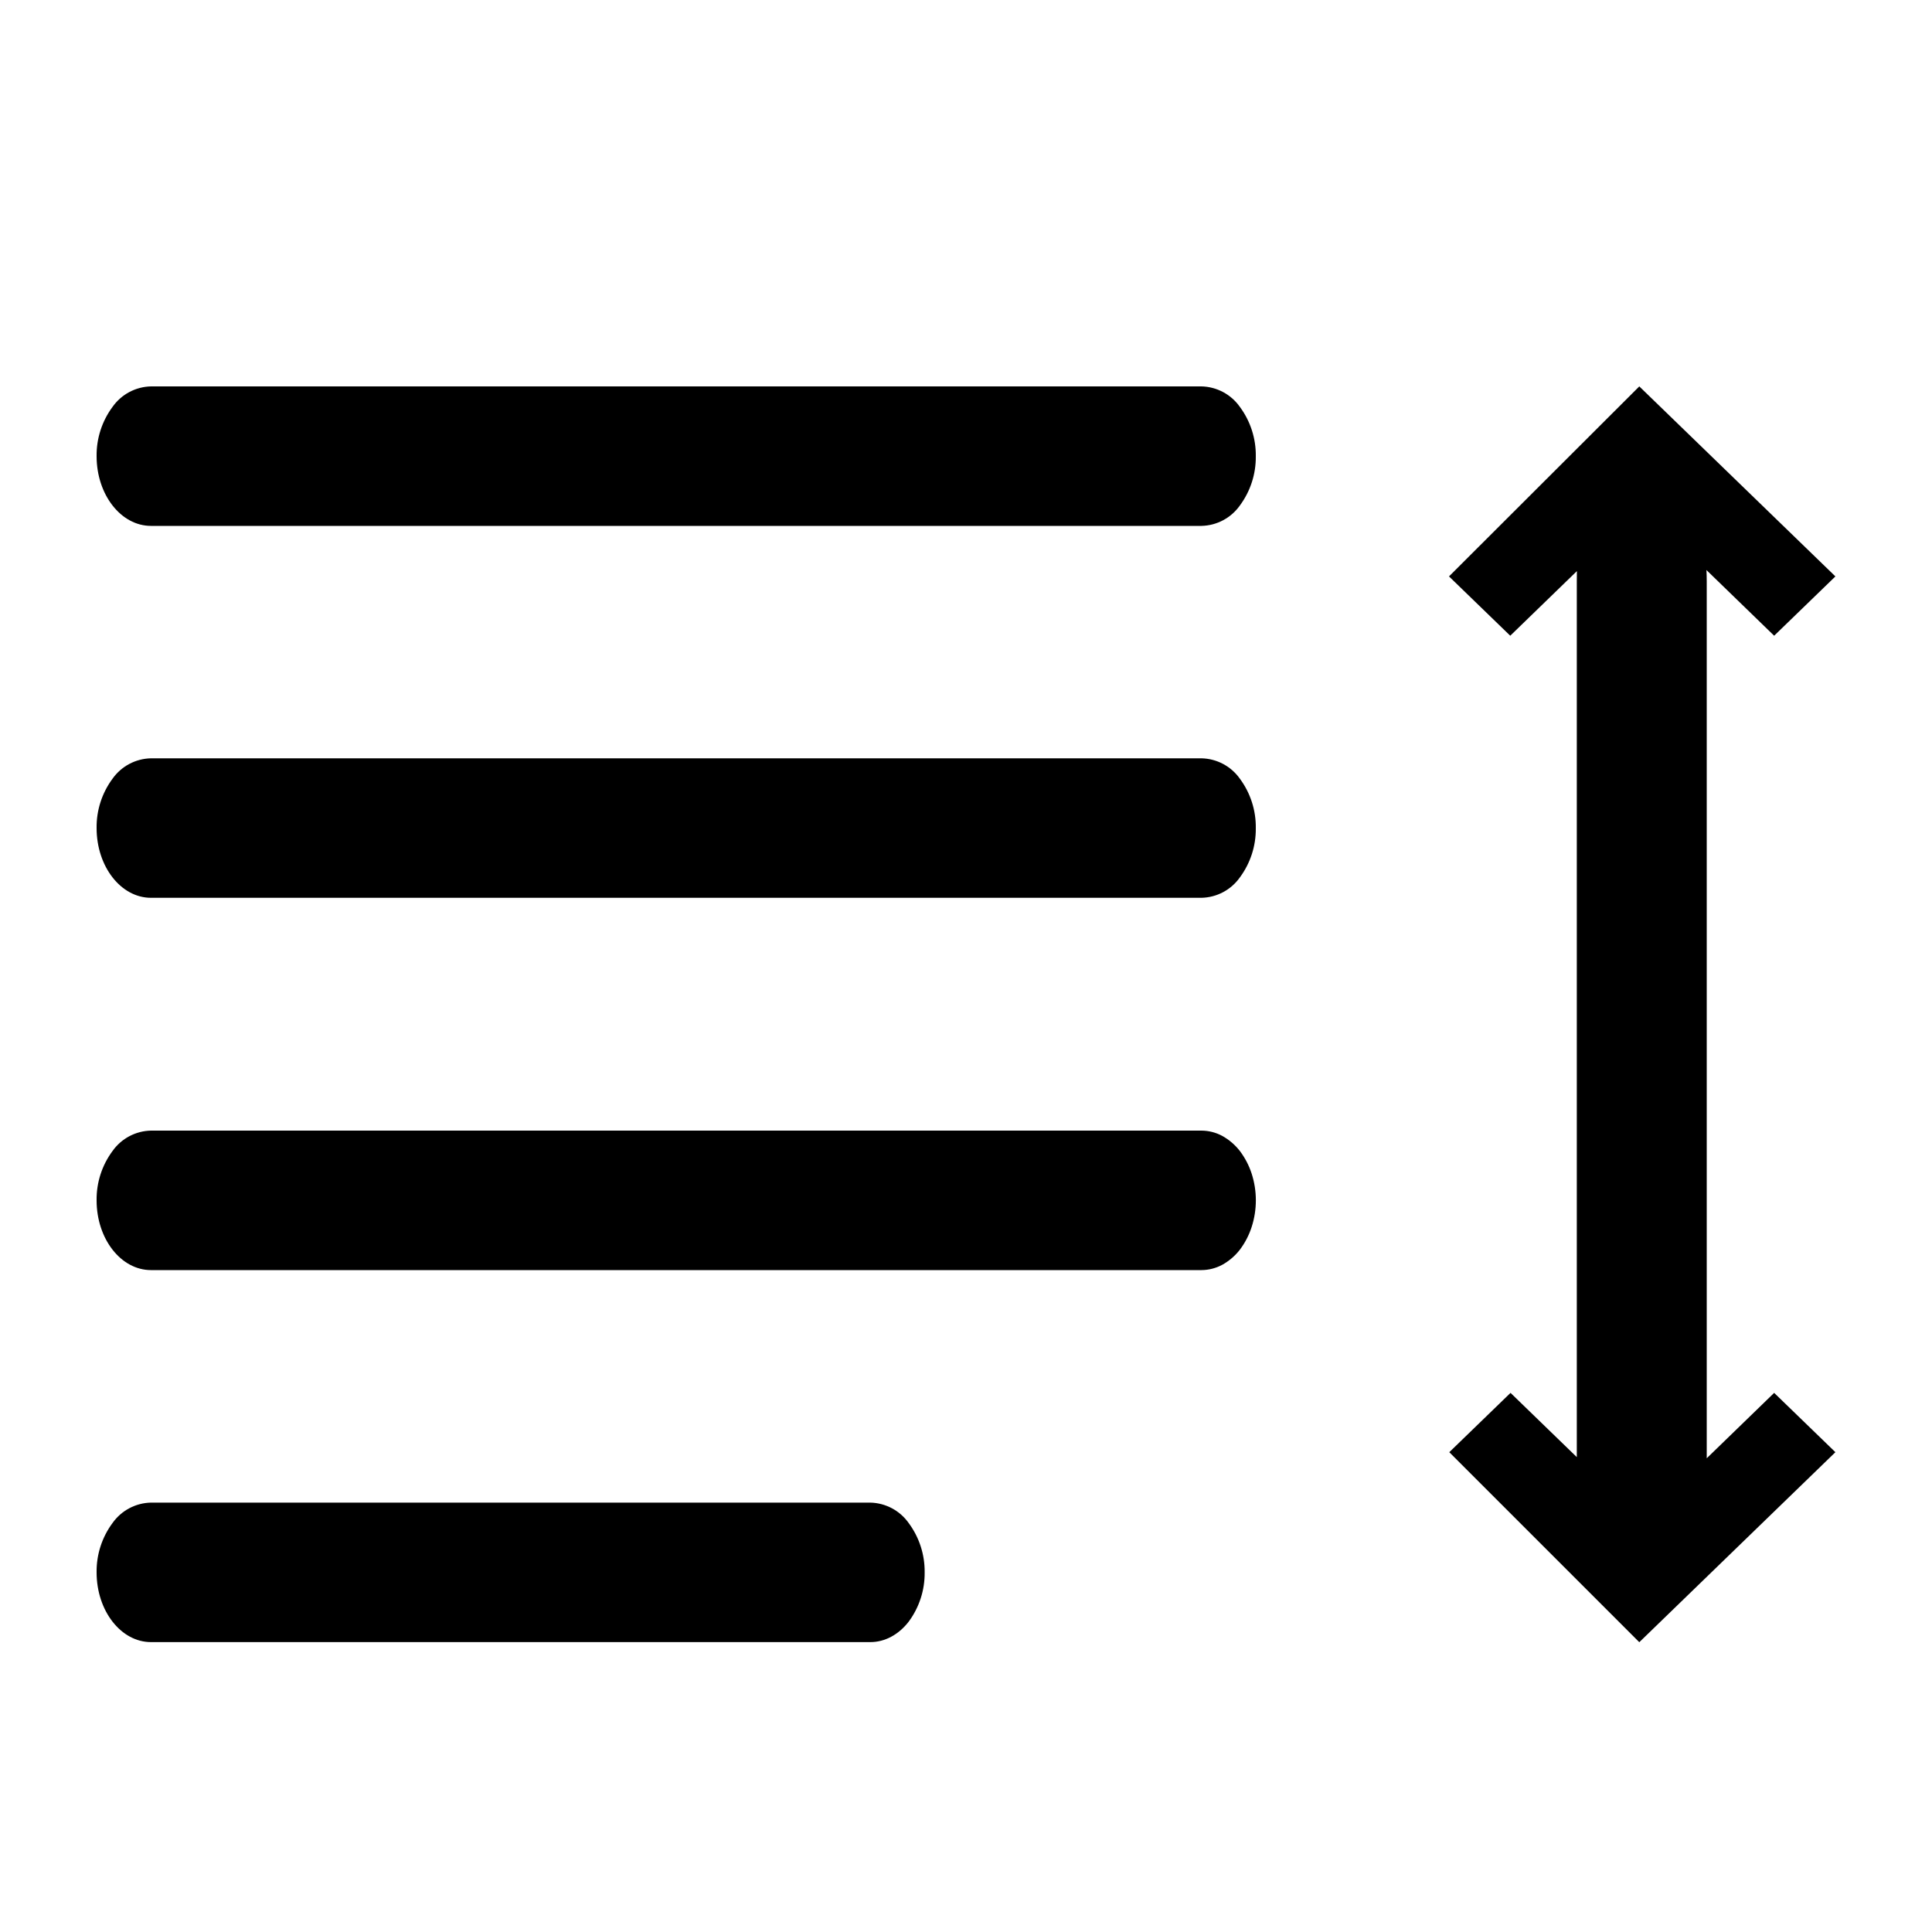
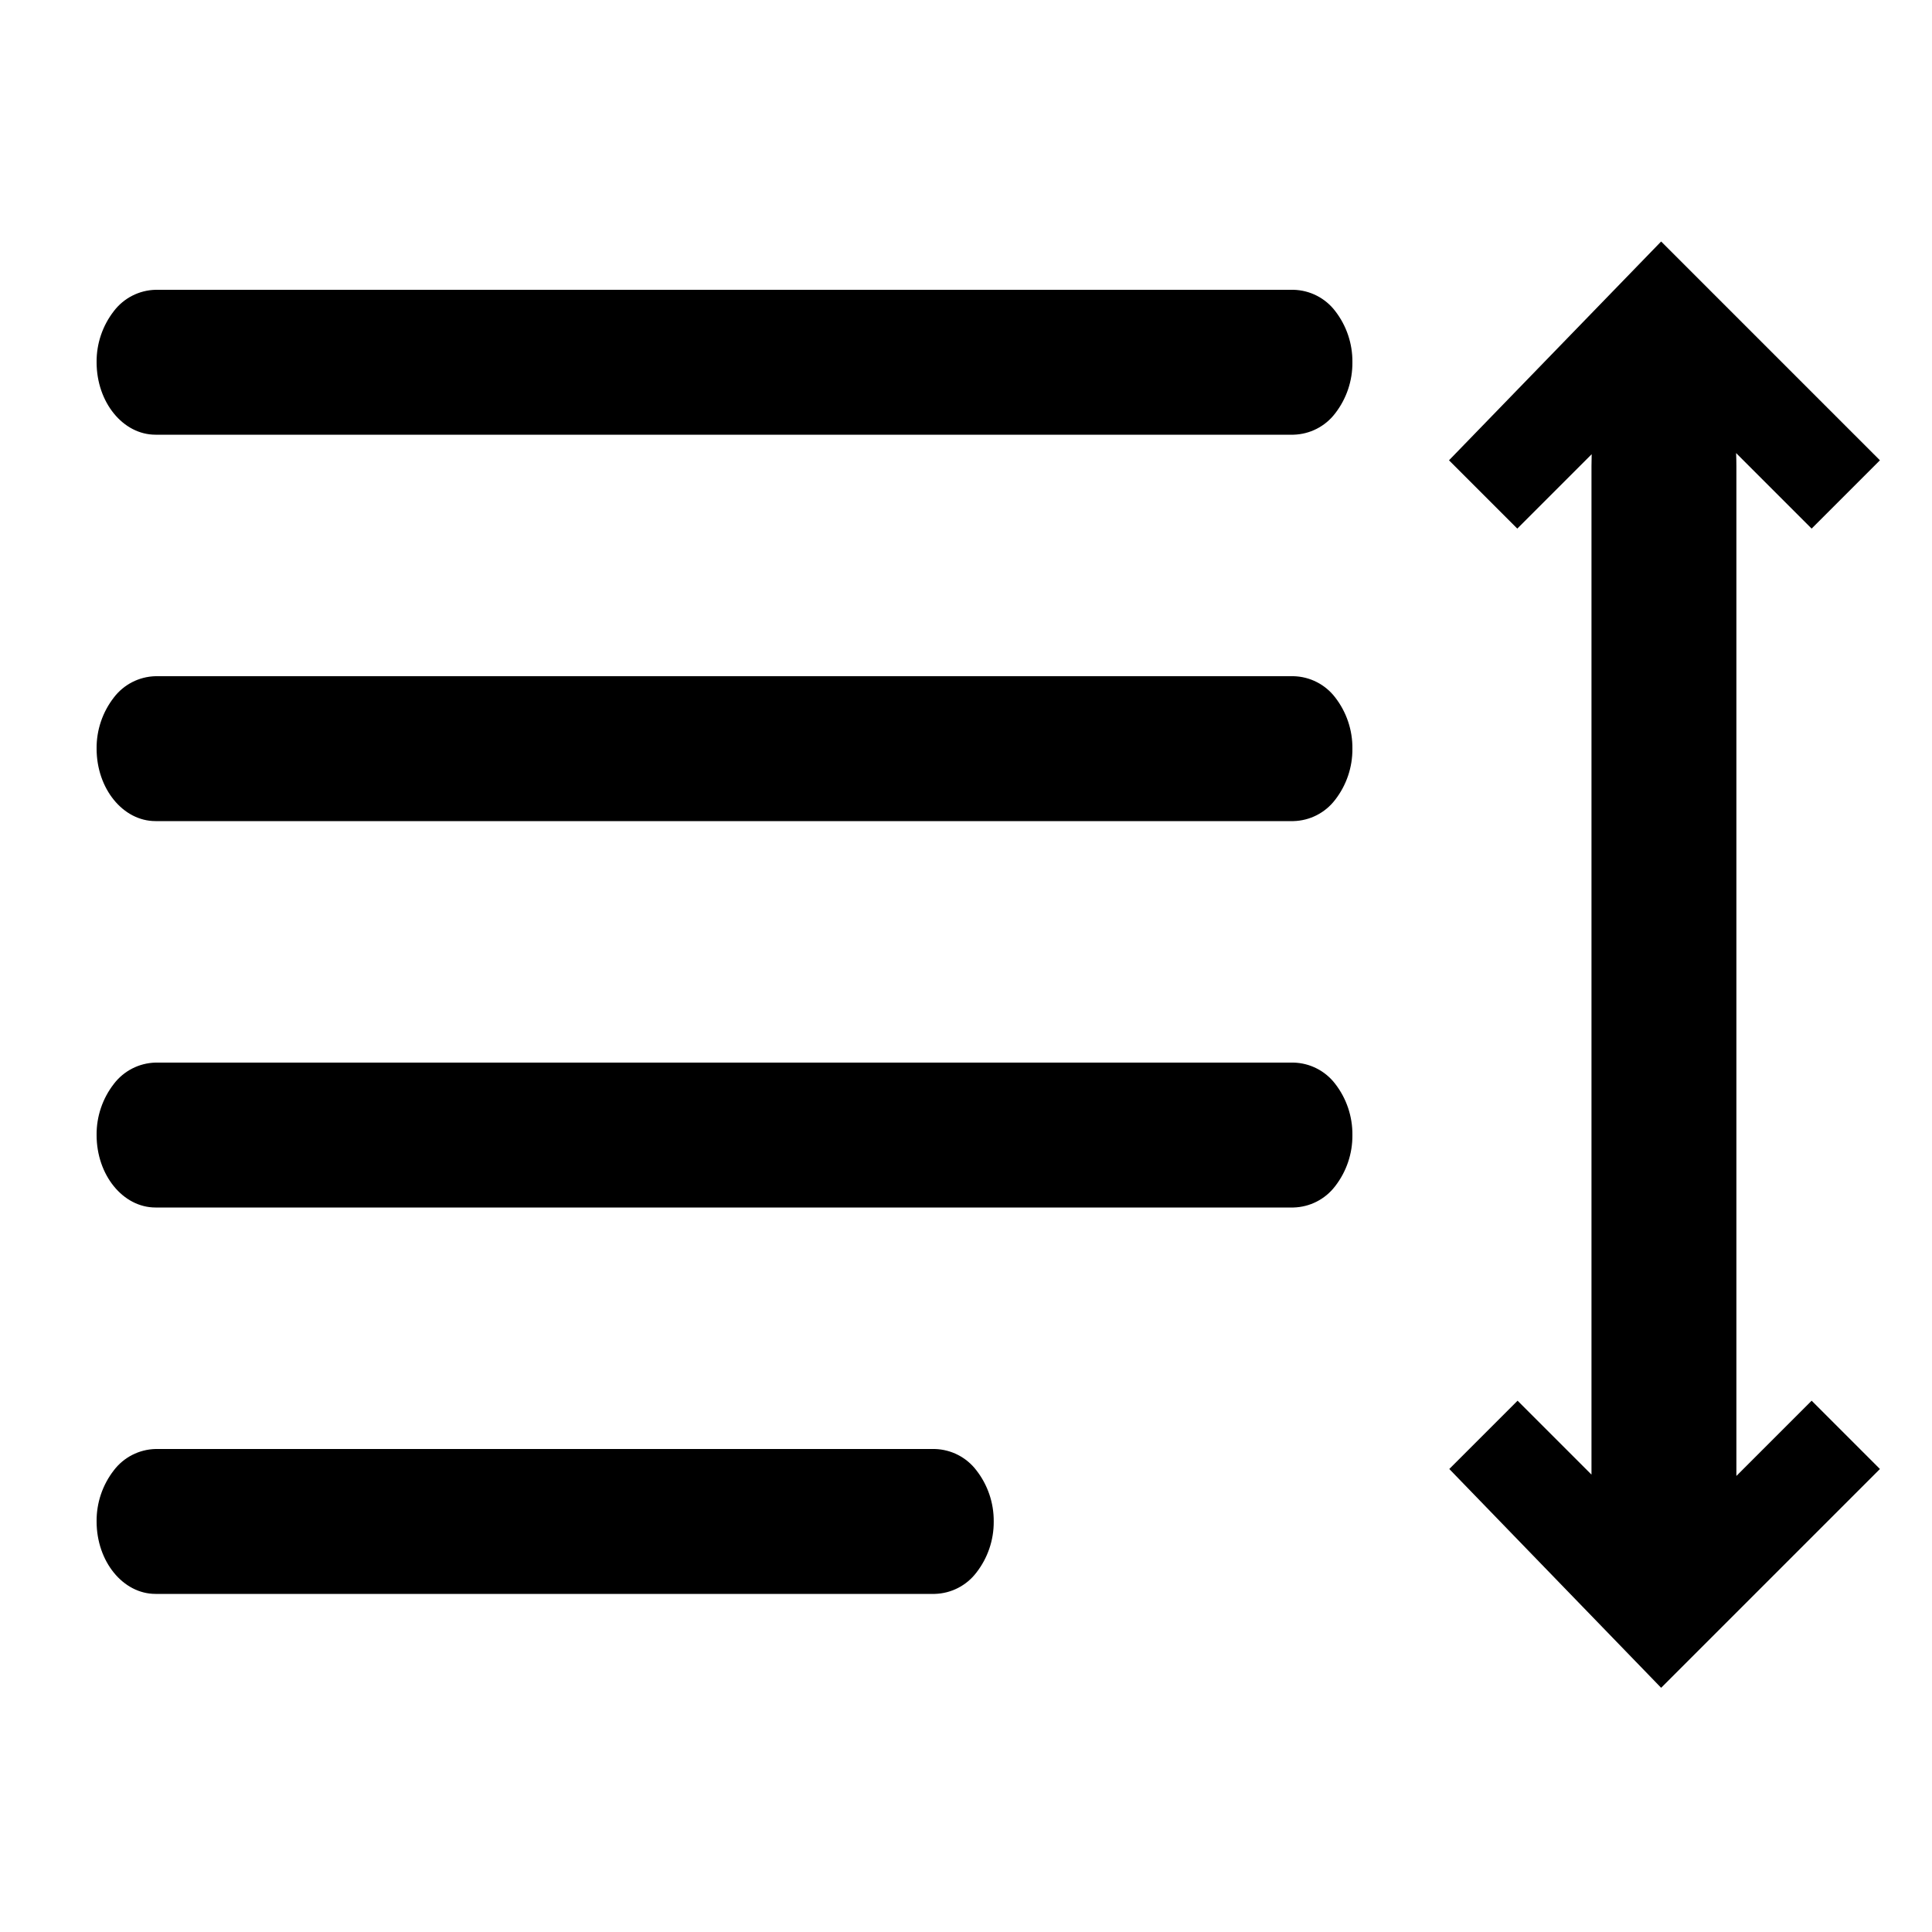
<svg xmlns="http://www.w3.org/2000/svg" viewBox="0 0 20 20">
-   <path d="m17.668 15.096.698-.677.634.614L16.97 17l-1.967-1.967.634-.614.686.665V6.019l.001-.107-.69.669L15 5.967 16.97 4 19 5.967l-.634.614-.701-.68q.003.058.003.118zM1 4.722c0 .399.252.722.563.722h10.875a.5.5 0 0 0 .397-.211.84.84 0 0 0 .165-.51.84.84 0 0 0-.165-.511.5.5 0 0 0-.398-.212H1.563a.5.5 0 0 0-.398.212.84.84 0 0 0-.165.51m0 7.704c0 .399.252.722.563.722h10.875a.46.46 0 0 0 .215-.055.6.6 0 0 0 .182-.156.8.8 0 0 0 .122-.235.9.9 0 0 0 0-.553.8.8 0 0 0-.122-.234.6.6 0 0 0-.182-.156.46.46 0 0 0-.216-.055H1.563a.5.5 0 0 0-.398.211.84.84 0 0 0-.165.51m0 3.852c0 .398.252.722.563.722h7.446c.15 0 .293-.076.398-.212a.84.84 0 0 0 .165-.51.84.84 0 0 0-.165-.51.5.5 0 0 0-.398-.212H1.563a.5.5 0 0 0-.398.211.84.84 0 0 0-.165.51m0-7.704c0 .399.252.722.563.722h10.875a.5.5 0 0 0 .397-.211.84.84 0 0 0 .165-.51.84.84 0 0 0-.165-.512.5.5 0 0 0-.398-.211H1.563a.5.5 0 0 0-.398.211.84.84 0 0 0-.165.511" />
+   <path d="m17.975 15.279.779-.779.707.707-2.265 2.265-2.193-2.265.707-.707.765.765V4.825q0-.063.002-.123l-.77.77L15 4.765 17.196 2.5l2.265 2.265-.707.707-.782-.782q.003.065.003.135zM1 15.75c0 .414.273.75.61.75h8.067a.56.56 0 0 0 .43-.22.85.85 0 0 0 .18-.53.85.85 0 0 0-.18-.53.56.56 0 0 0-.43-.22H1.609a.56.56 0 0 0-.43.22.85.85 0 0 0-.179.53m0-12c0 .414.273.75.61.75h11.78a.56.56 0 0 0 .431-.22.85.85 0 0 0 .179-.53.85.85 0 0 0-.178-.53.56.56 0 0 0-.431-.22H1.609a.56.56 0 0 0-.43.22.85.85 0 0 0-.179.53m0 4c0 .414.273.75.61.75h11.78a.56.56 0 0 0 .431-.22.85.85 0 0 0 .179-.53.85.85 0 0 0-.178-.53.56.56 0 0 0-.431-.22H1.609a.56.56 0 0 0-.43.22.85.85 0 0 0-.179.53m0 4c0 .414.273.75.61.75h11.78a.56.56 0 0 0 .431-.22.85.85 0 0 0 .179-.53.85.85 0 0 0-.178-.53.56.56 0 0 0-.431-.22H1.609a.56.56 0 0 0-.43.22.85.85 0 0 0-.179.53" />
</svg>
